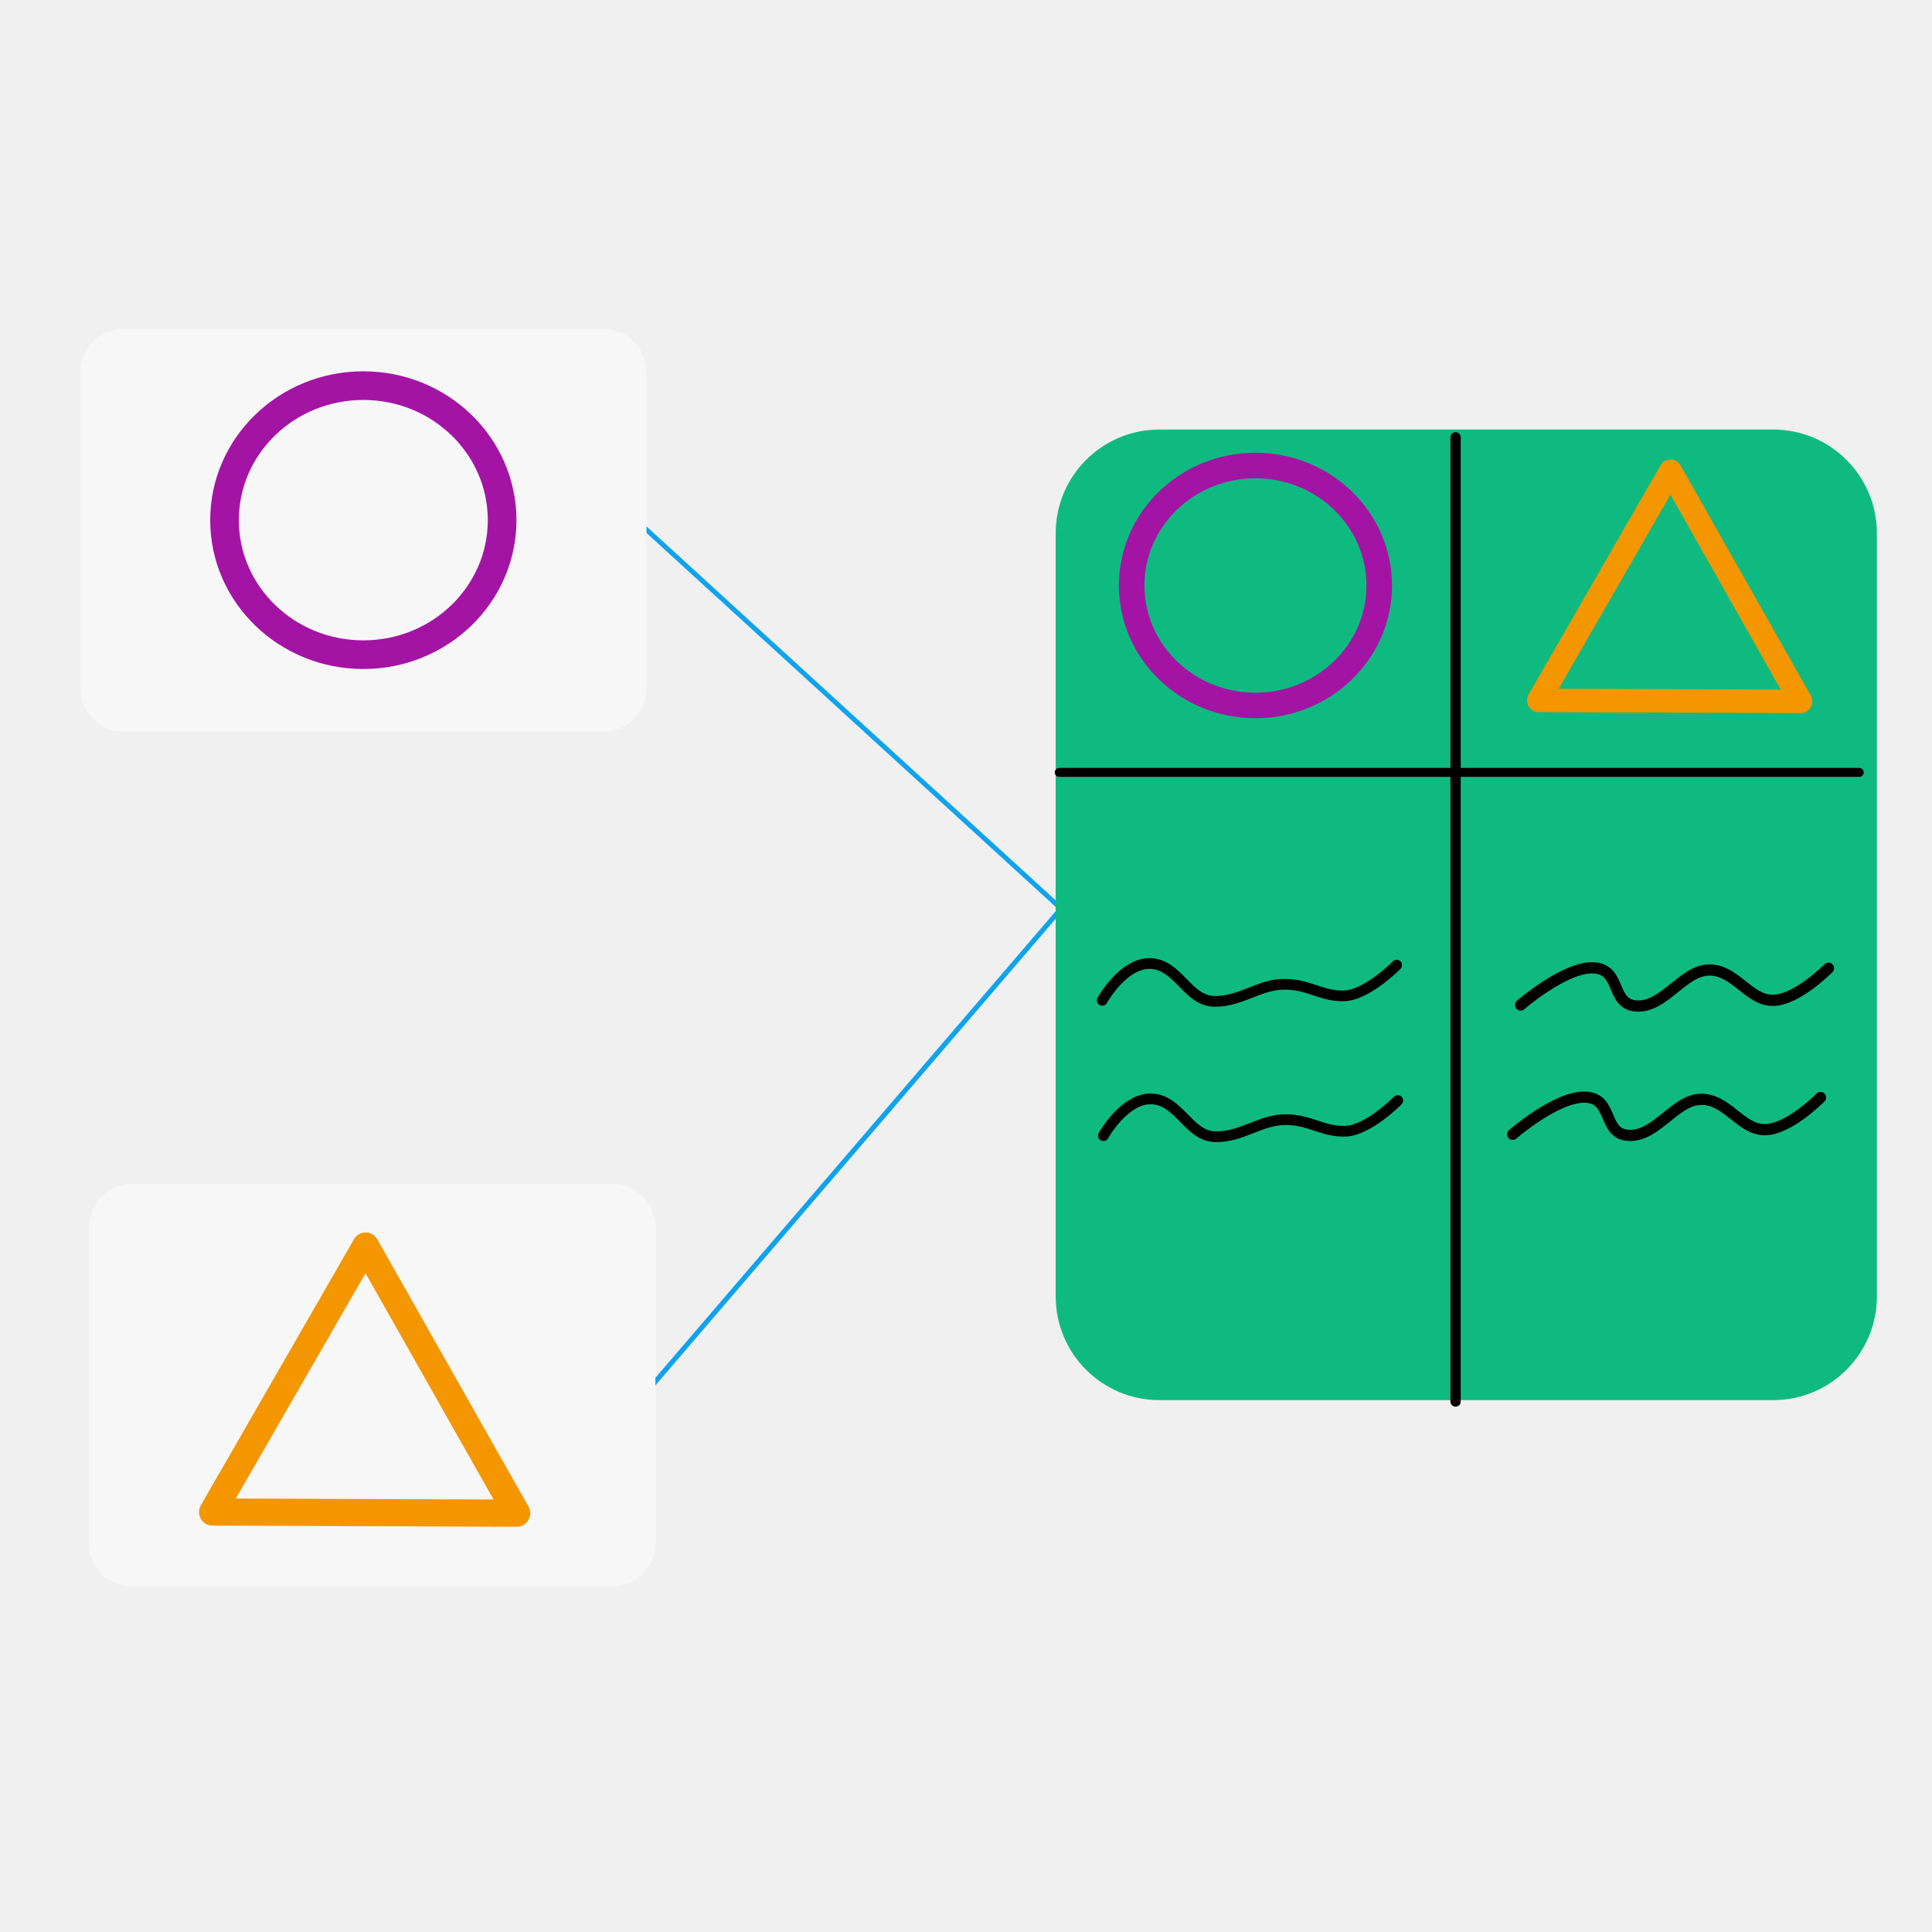
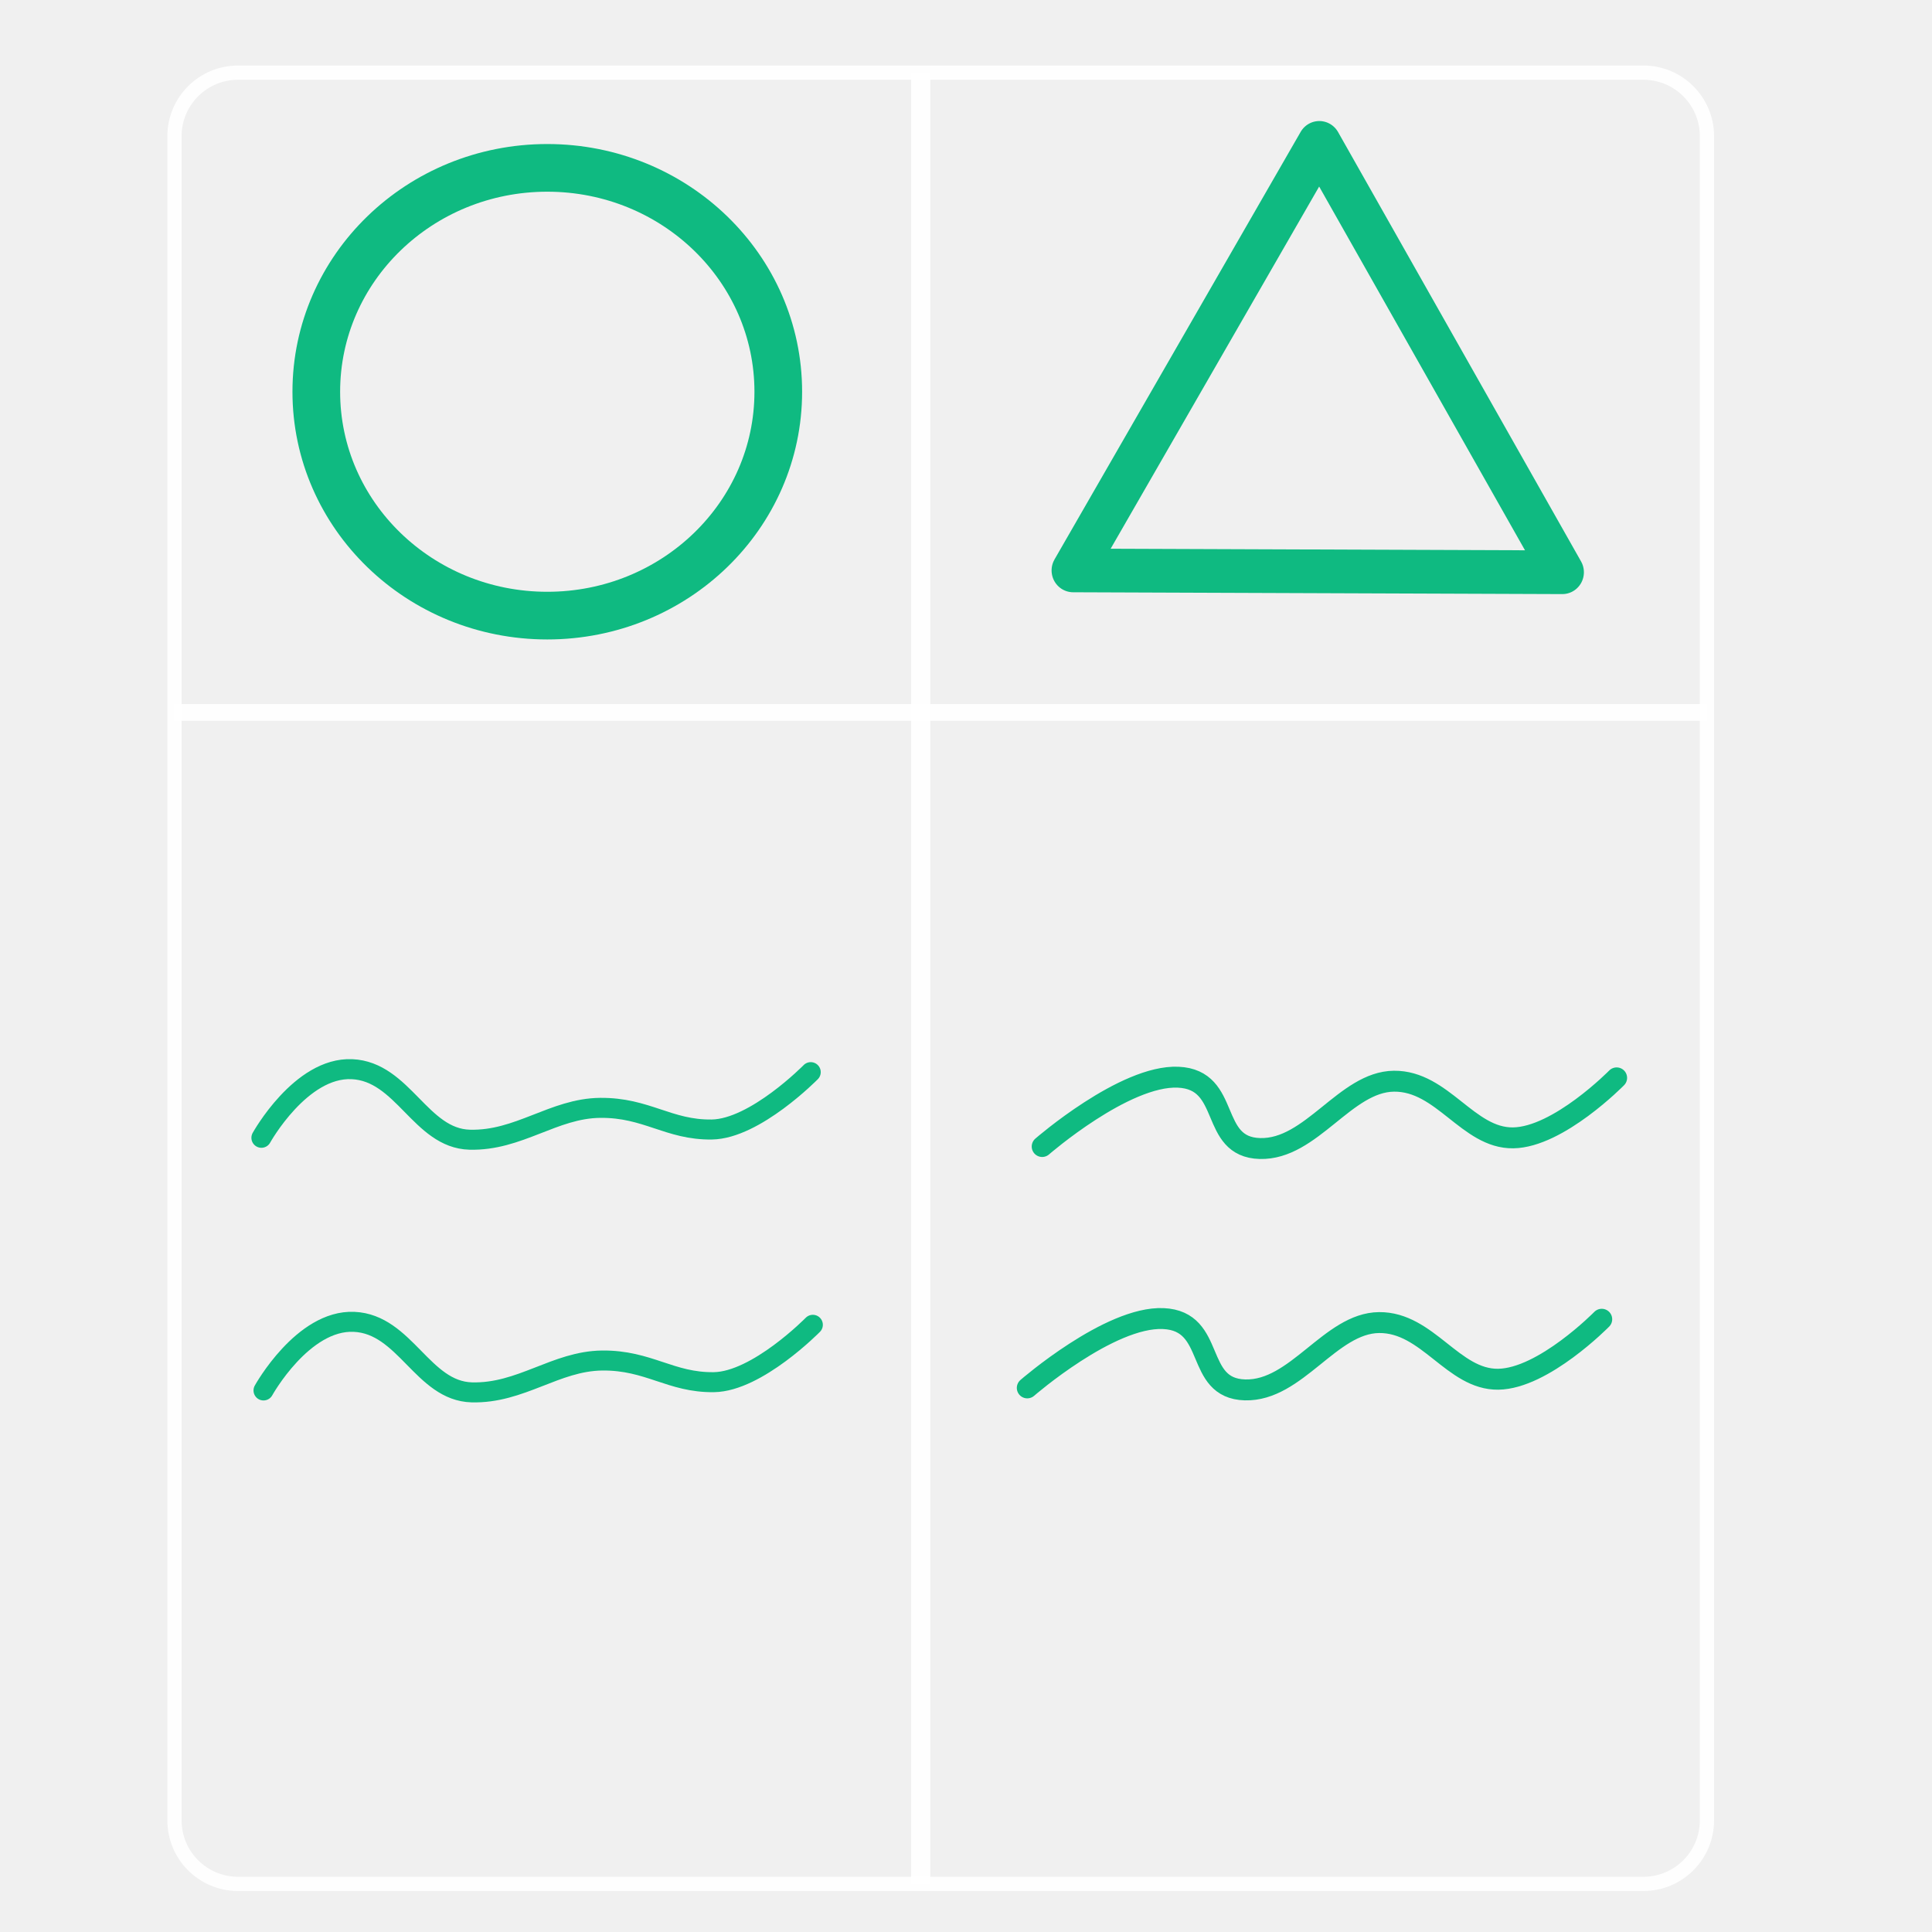
<svg xmlns="http://www.w3.org/2000/svg" width="260mm" height="260mm" viewBox="0 0 260 260" version="1.1" id="svg5">
  <defs id="defs2">
    </defs>
  <g id="layer1" transform="translate(-93.11977,-96.59007)">
-     <path style="fill:none;fill-opacity:1;stroke:#0fa3ef;stroke-width:0.663;stroke-linecap:round;stroke-linejoin:round;stroke-dasharray:none;stroke-opacity:1;paint-order:stroke fill markers" d="M 177.343,287.153 236.459,218.247" id="path12098" />
-     <path style="fill:none;fill-opacity:1;stroke:#0fa3ef;stroke-width:0.651;stroke-linecap:round;stroke-linejoin:round;stroke-dasharray:none;stroke-opacity:1;paint-order:stroke fill markers" d="m 172.877,161.253 63.672,58.183" id="path12100" />
-     <rect style="fill:#f7f7f7;fill-opacity:1;stroke:none;stroke-width:0.549;stroke-linecap:round;stroke-linejoin:round;stroke-dasharray:none;stroke-opacity:1;paint-order:stroke fill markers" id="rect22889-6" width="76.208" height="54.155" x="103.909" y="140.881" ry="5.787" />
-     <ellipse style="fill:none;fill-opacity:1;stroke:#a414a4;stroke-width:3.855;stroke-linecap:round;stroke-linejoin:round;stroke-dasharray:none;stroke-opacity:1;paint-order:stroke fill markers" id="path18942" cx="142.014" cy="166.59" rx="18.679" ry="18.104" />
-     <rect style="fill:#f7f7f7;fill-opacity:1;stroke:none;stroke-width:0.549;stroke-linecap:round;stroke-linejoin:round;stroke-dasharray:none;stroke-opacity:1;paint-order:stroke fill markers" id="rect22889-6-6-2" width="76.208" height="54.155" x="105.109" y="255.927" ry="5.787" />
-     <path style="fill:none;fill-opacity:1;stroke:#f49600;stroke-width:13.457;stroke-linecap:round;stroke-linejoin:round;stroke-dasharray:none;stroke-opacity:1;paint-order:stroke fill markers" id="path18888" d="M 495.412,209.449 342.979,207.803 420.621,76.615 Z" transform="matrix(0.2686197,-0.00192649,0.00190464,0.2717031,29.19035,244.2729)" />
-     <rect style="fill:#0fba81;fill-opacity:1;stroke:none;stroke-width:1.026;stroke-linecap:round;stroke-linejoin:round;stroke-dasharray:none;stroke-opacity:1;paint-order:stroke fill markers" id="rect22889-6-6-26" width="110.513" height="130.618" x="235.189" y="154.394" ry="13.958" />
-     <path style="fill:none;fill-opacity:1;stroke:#000000;stroke-width:1.508;stroke-linecap:round;stroke-linejoin:round;stroke-dasharray:none;stroke-opacity:1;paint-order:stroke fill markers" d="m 297.762,231.837 c 0,0 5.942,-5.17 9.806,-4.999 3.864,0.171 2.192,5.043 5.898,5.143 3.706,0.1 6.153,-4.82 9.664,-4.855 3.511,-0.035 5.333,4.132 8.598,4.086 3.265,-0.046 7.461,-4.326 7.461,-4.326" id="path25464-8" />
-     <path style="fill:none;fill-opacity:1;stroke:#000000;stroke-width:1.508;stroke-linecap:round;stroke-linejoin:round;stroke-dasharray:none;stroke-opacity:1;paint-order:stroke fill markers" d="m 296.688,249.243 c 0,0 5.942,-5.17 9.806,-4.999 3.864,0.171 2.192,5.043 5.898,5.143 3.706,0.1 6.153,-4.82 9.664,-4.855 3.511,-0.035 5.333,4.132 8.598,4.086 3.265,-0.046 7.461,-4.326 7.461,-4.326" id="path25464-8-2" />
-     <path style="fill:none;fill-opacity:1;stroke:#000000;stroke-width:1.442;stroke-linecap:round;stroke-linejoin:round;stroke-dasharray:none;stroke-opacity:1;paint-order:stroke fill markers" d="m 241.457,231.207 c 0,0 2.833,-5.111 6.528,-4.948 3.695,0.163 4.945,4.99 8.489,5.086 3.544,0.096 6.052,-2.263 9.409,-2.296 3.357,-0.034 4.932,1.605 8.054,1.561 3.122,-0.044 7.135,-4.137 7.135,-4.137" id="path25464-8-1" />
-     <path style="fill:none;fill-opacity:1;stroke:#000000;stroke-width:1.442;stroke-linecap:round;stroke-linejoin:round;stroke-dasharray:none;stroke-opacity:1;paint-order:stroke fill markers" d="m 241.61,249.427 c 0,0 2.833,-5.111 6.528,-4.948 3.695,0.163 4.945,4.99 8.489,5.086 3.544,0.096 6.052,-2.263 9.409,-2.296 3.357,-0.034 4.932,1.605 8.054,1.561 3.122,-0.044 7.135,-4.137 7.135,-4.137" id="path25464-8-1-8" />
-     <path style="fill:none;stroke:#000000;stroke-width:1.386;stroke-linecap:round;stroke-linejoin:round;stroke-opacity:1;paint-order:stroke fill markers" d="M 289.003,155.444 V 285.199" id="path383" />
-     <path style="fill:none;stroke:#000000;stroke-width:1.2;stroke-linecap:round;stroke-linejoin:round;stroke-opacity:1;paint-order:stroke fill markers" d="M 235.664,200.535 H 343.33" id="path385" />
-     <ellipse style="fill:none;fill-opacity:1;stroke:#a414a4;stroke-width:3.438;stroke-linecap:round;stroke-linejoin:round;stroke-dasharray:none;stroke-opacity:1;paint-order:stroke fill markers" id="path18942-1" cx="262.073" cy="175.383" rx="16.658" ry="16.145" />
-     <path style="fill:none;fill-opacity:1;stroke:#f49600;stroke-width:13.457;stroke-linecap:round;stroke-linejoin:round;stroke-dasharray:none;stroke-opacity:1;paint-order:stroke fill markers" id="path18888-2" d="M 495.412,209.449 342.979,207.803 420.621,76.615 Z" transform="matrix(0.2313902,-0.00165949,0.00164067,0.2340463,220.4789,142.7763)" />
+     <path style="fill:none;fill-opacity:1;stroke:#0fba81;stroke-width:2.815;stroke-linecap:round;stroke-linejoin:round;stroke-dasharray:none;stroke-opacity:1;paint-order:stroke fill markers" d="m 233.371,250.884 c 0,0 11.089,-9.648 18.3,-9.329 7.211,0.318 4.09,9.411 11.006,9.598 6.916,0.187 11.483,-8.995 18.034,-9.06 6.551,-0.065 9.953,7.711 16.045,7.625 6.093,-0.086 13.924,-8.073 13.924,-8.073" id="path25464-8" />
+     <path style="fill:none;fill-opacity:1;stroke:#0fba81;stroke-width:2.815;stroke-linecap:round;stroke-linejoin:round;stroke-dasharray:none;stroke-opacity:1;paint-order:stroke fill markers" d="m 231.366,283.367 c 0,0 11.089,-9.648 18.3,-9.329 7.211,0.318 4.09,9.411 11.006,9.598 6.916,0.187 11.483,-8.995 18.034,-9.06 6.551,-0.065 9.953,7.711 16.045,7.625 6.093,-0.086 13.924,-8.073 13.924,-8.073" id="path25464-8-2" />
+     <path style="fill:none;fill-opacity:1;stroke:#0fba81;stroke-width:2.692;stroke-linecap:round;stroke-linejoin:round;stroke-dasharray:none;stroke-opacity:1;paint-order:stroke fill markers" d="m 128.298,249.709 c 0,0 5.287,-9.538 12.182,-9.234 6.895,0.305 9.228,9.312 15.842,9.491 6.613,0.179 11.293,-4.222 17.558,-4.285 6.265,-0.062 9.205,2.995 15.031,2.913 5.826,-0.083 13.314,-7.72 13.314,-7.72" id="path25464-8-1" />
+     <path style="fill:none;fill-opacity:1;stroke:#0fba81;stroke-width:2.692;stroke-linecap:round;stroke-linejoin:round;stroke-dasharray:none;stroke-opacity:1;paint-order:stroke fill markers" d="m 128.582,283.711 c 0,0 5.287,-9.538 12.182,-9.234 6.895,0.305 9.228,9.312 15.842,9.491 6.613,0.179 11.293,-4.222 17.558,-4.285 6.265,-0.062 9.205,2.995 15.031,2.913 5.826,-0.083 13.314,-7.72 13.314,-7.72" id="path25464-8-1-8" />
+     <g id="g3883" style="stroke:#ffffff;stroke-opacity:0.939">
+       <rect style="fill:none;fill-opacity:0;stroke:#ffffff;stroke-width:1.915;stroke-linecap:round;stroke-linejoin:round;stroke-dasharray:none;stroke-opacity:0.939;paint-order:stroke fill markers" id="rect22889-6-6-26" width="206.232" height="243.75" x="116.601" y="106.366" ry="8.552" />
+       <path style="fill:none;stroke:#ffffff;stroke-width:2.581;stroke-linecap:square;stroke-linejoin:miter;stroke-opacity:0.939;paint-order:stroke fill markers" d="M 217.025,107.635 V 348.825" id="path383" />
+       <path style="fill:none;stroke:#ffffff;stroke-width:2.256;stroke-linecap:square;stroke-linejoin:miter;stroke-opacity:0.939;paint-order:stroke fill markers" d="M 117.676,192.472 H 321.732" id="path385" />
+     </g>
+     <ellipse style="fill:none;fill-opacity:1;stroke:#0fba81;stroke-width:6.415;stroke-linecap:round;stroke-linejoin:round;stroke-dasharray:none;stroke-opacity:1;paint-order:stroke fill markers" id="path18942-1" cx="166.771" cy="149.309" rx="31.086" ry="30.128" />
+     <path style="fill:none;fill-opacity:1;stroke:#0fba81;stroke-width:13.457;stroke-linecap:round;stroke-linejoin:round;stroke-dasharray:none;stroke-opacity:1;paint-order:stroke fill markers" id="path18888-2" d="M 495.412,209.449 342.979,207.803 420.621,76.615 Z" transform="matrix(0.4318035,-0.00309682,0.0030617,0.43676,88.80681,83.65735)" />
  </g>
</svg>
